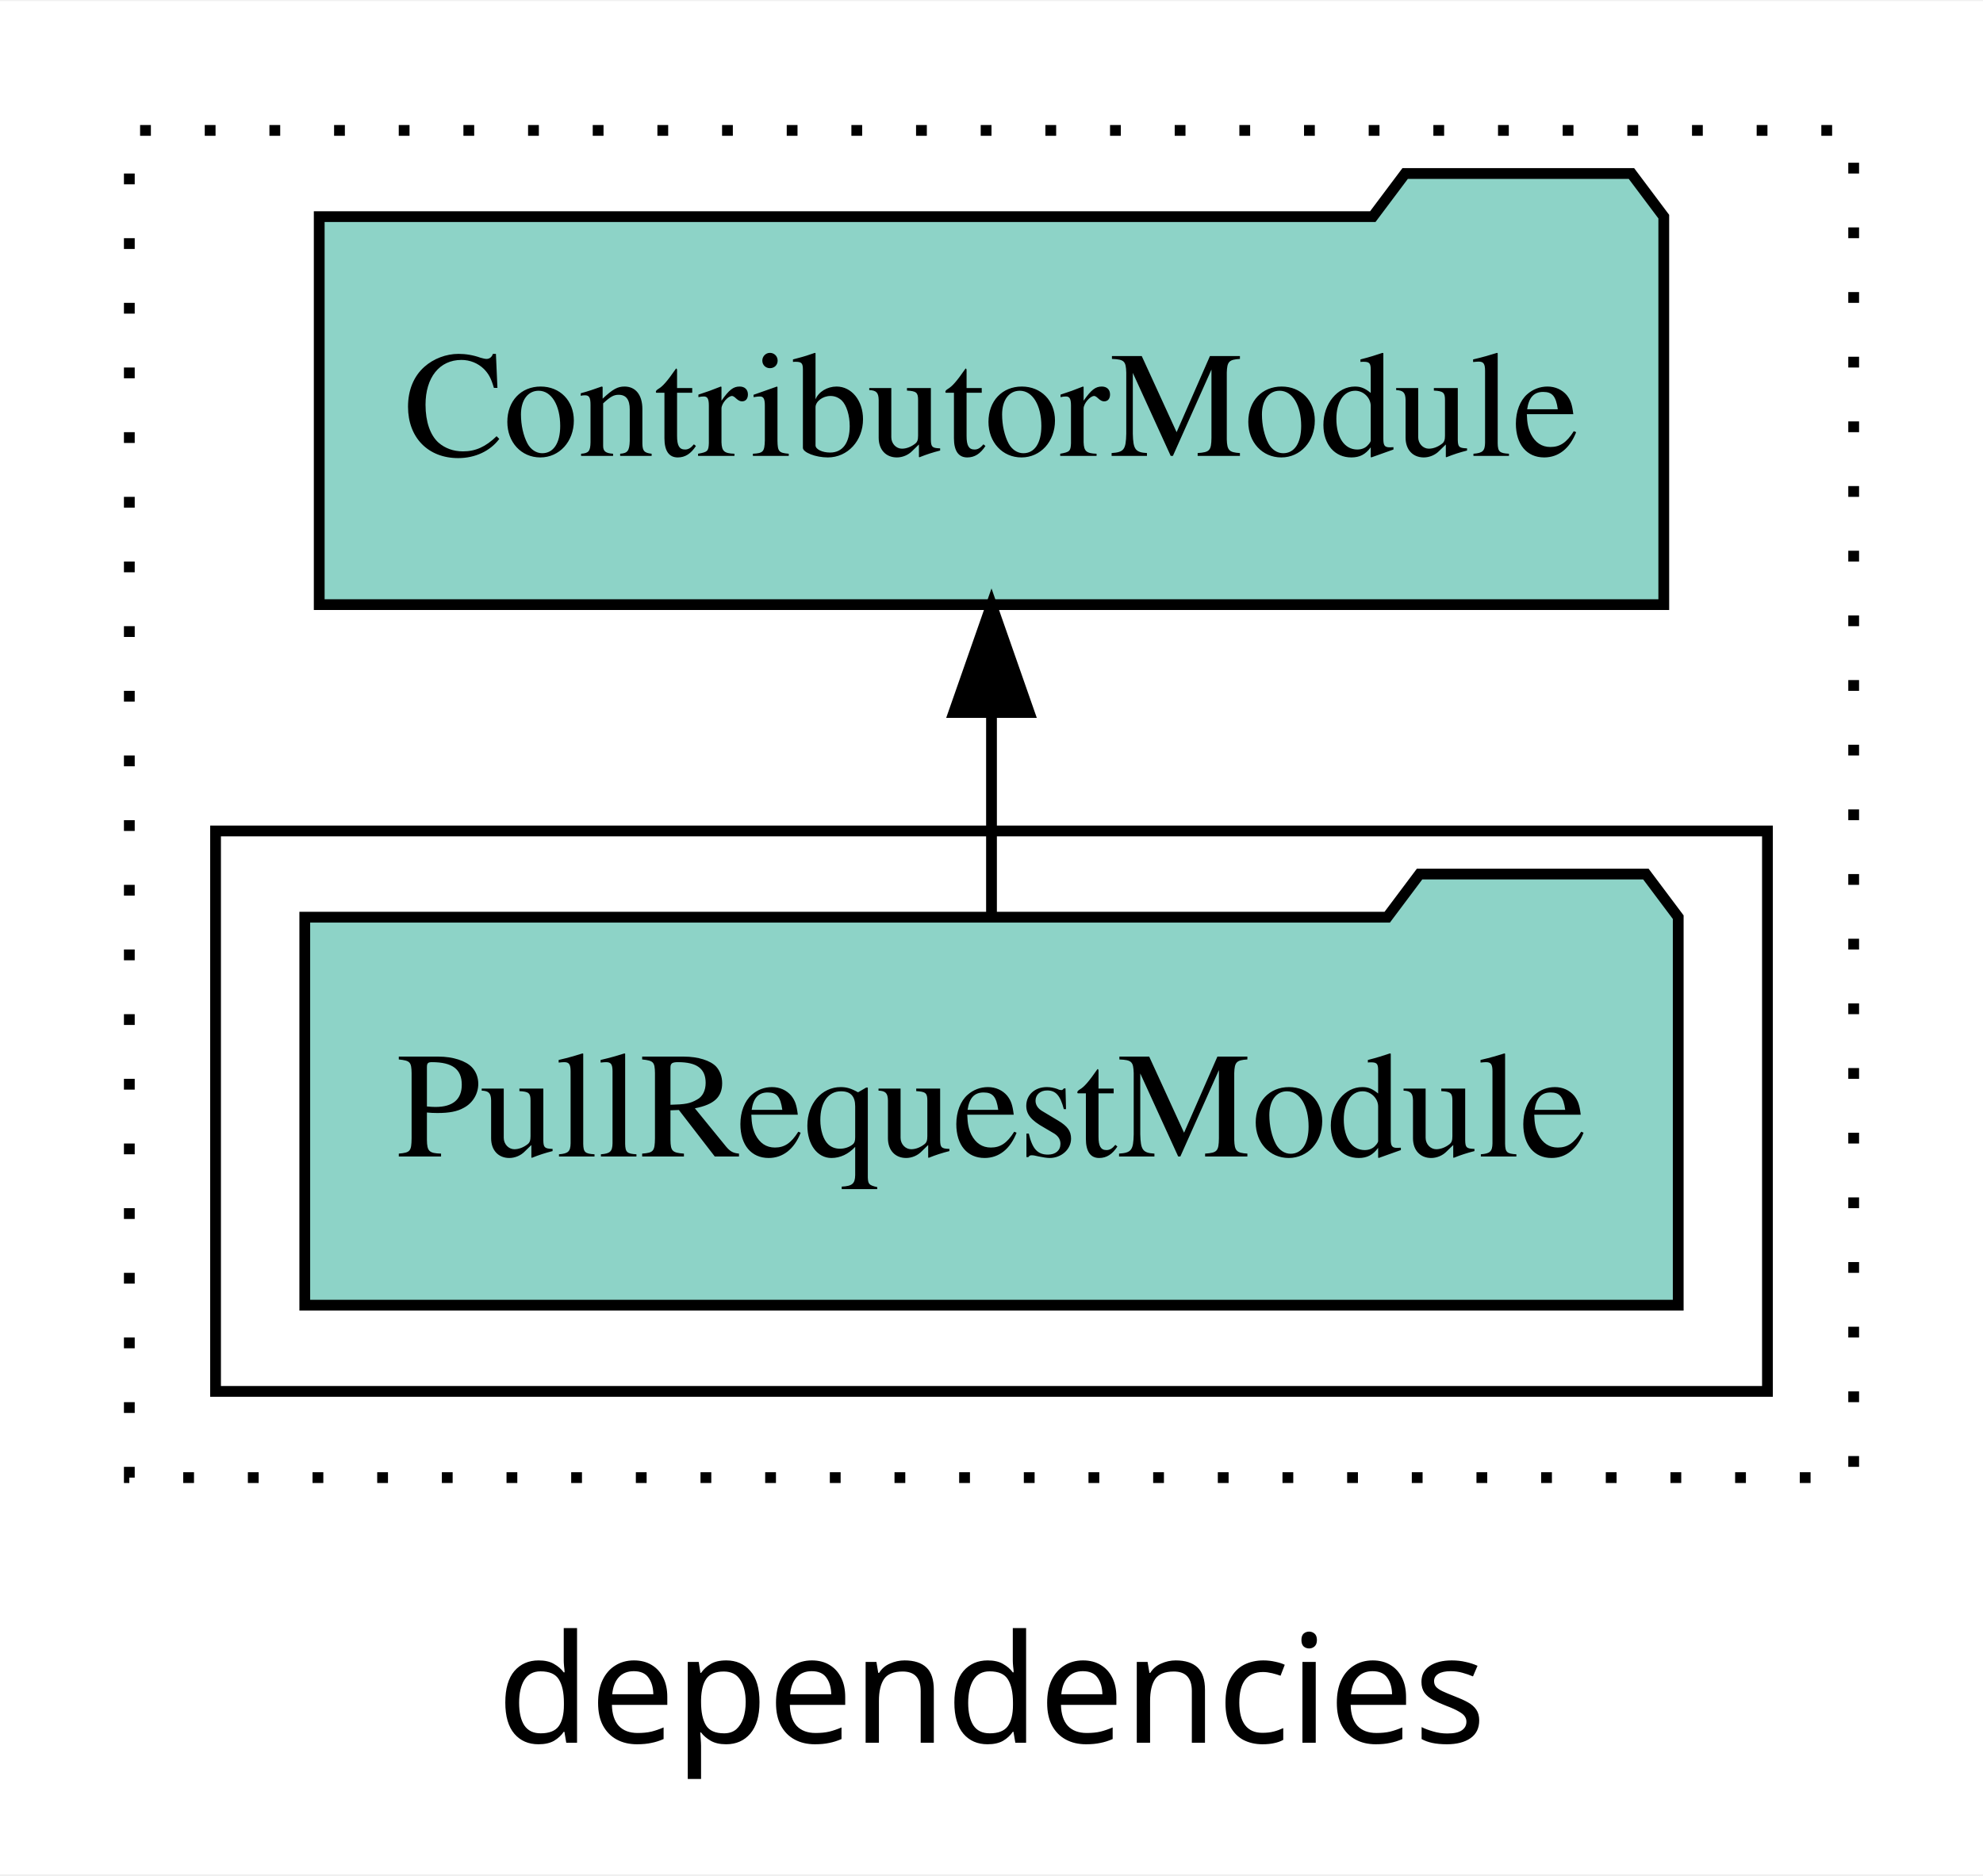
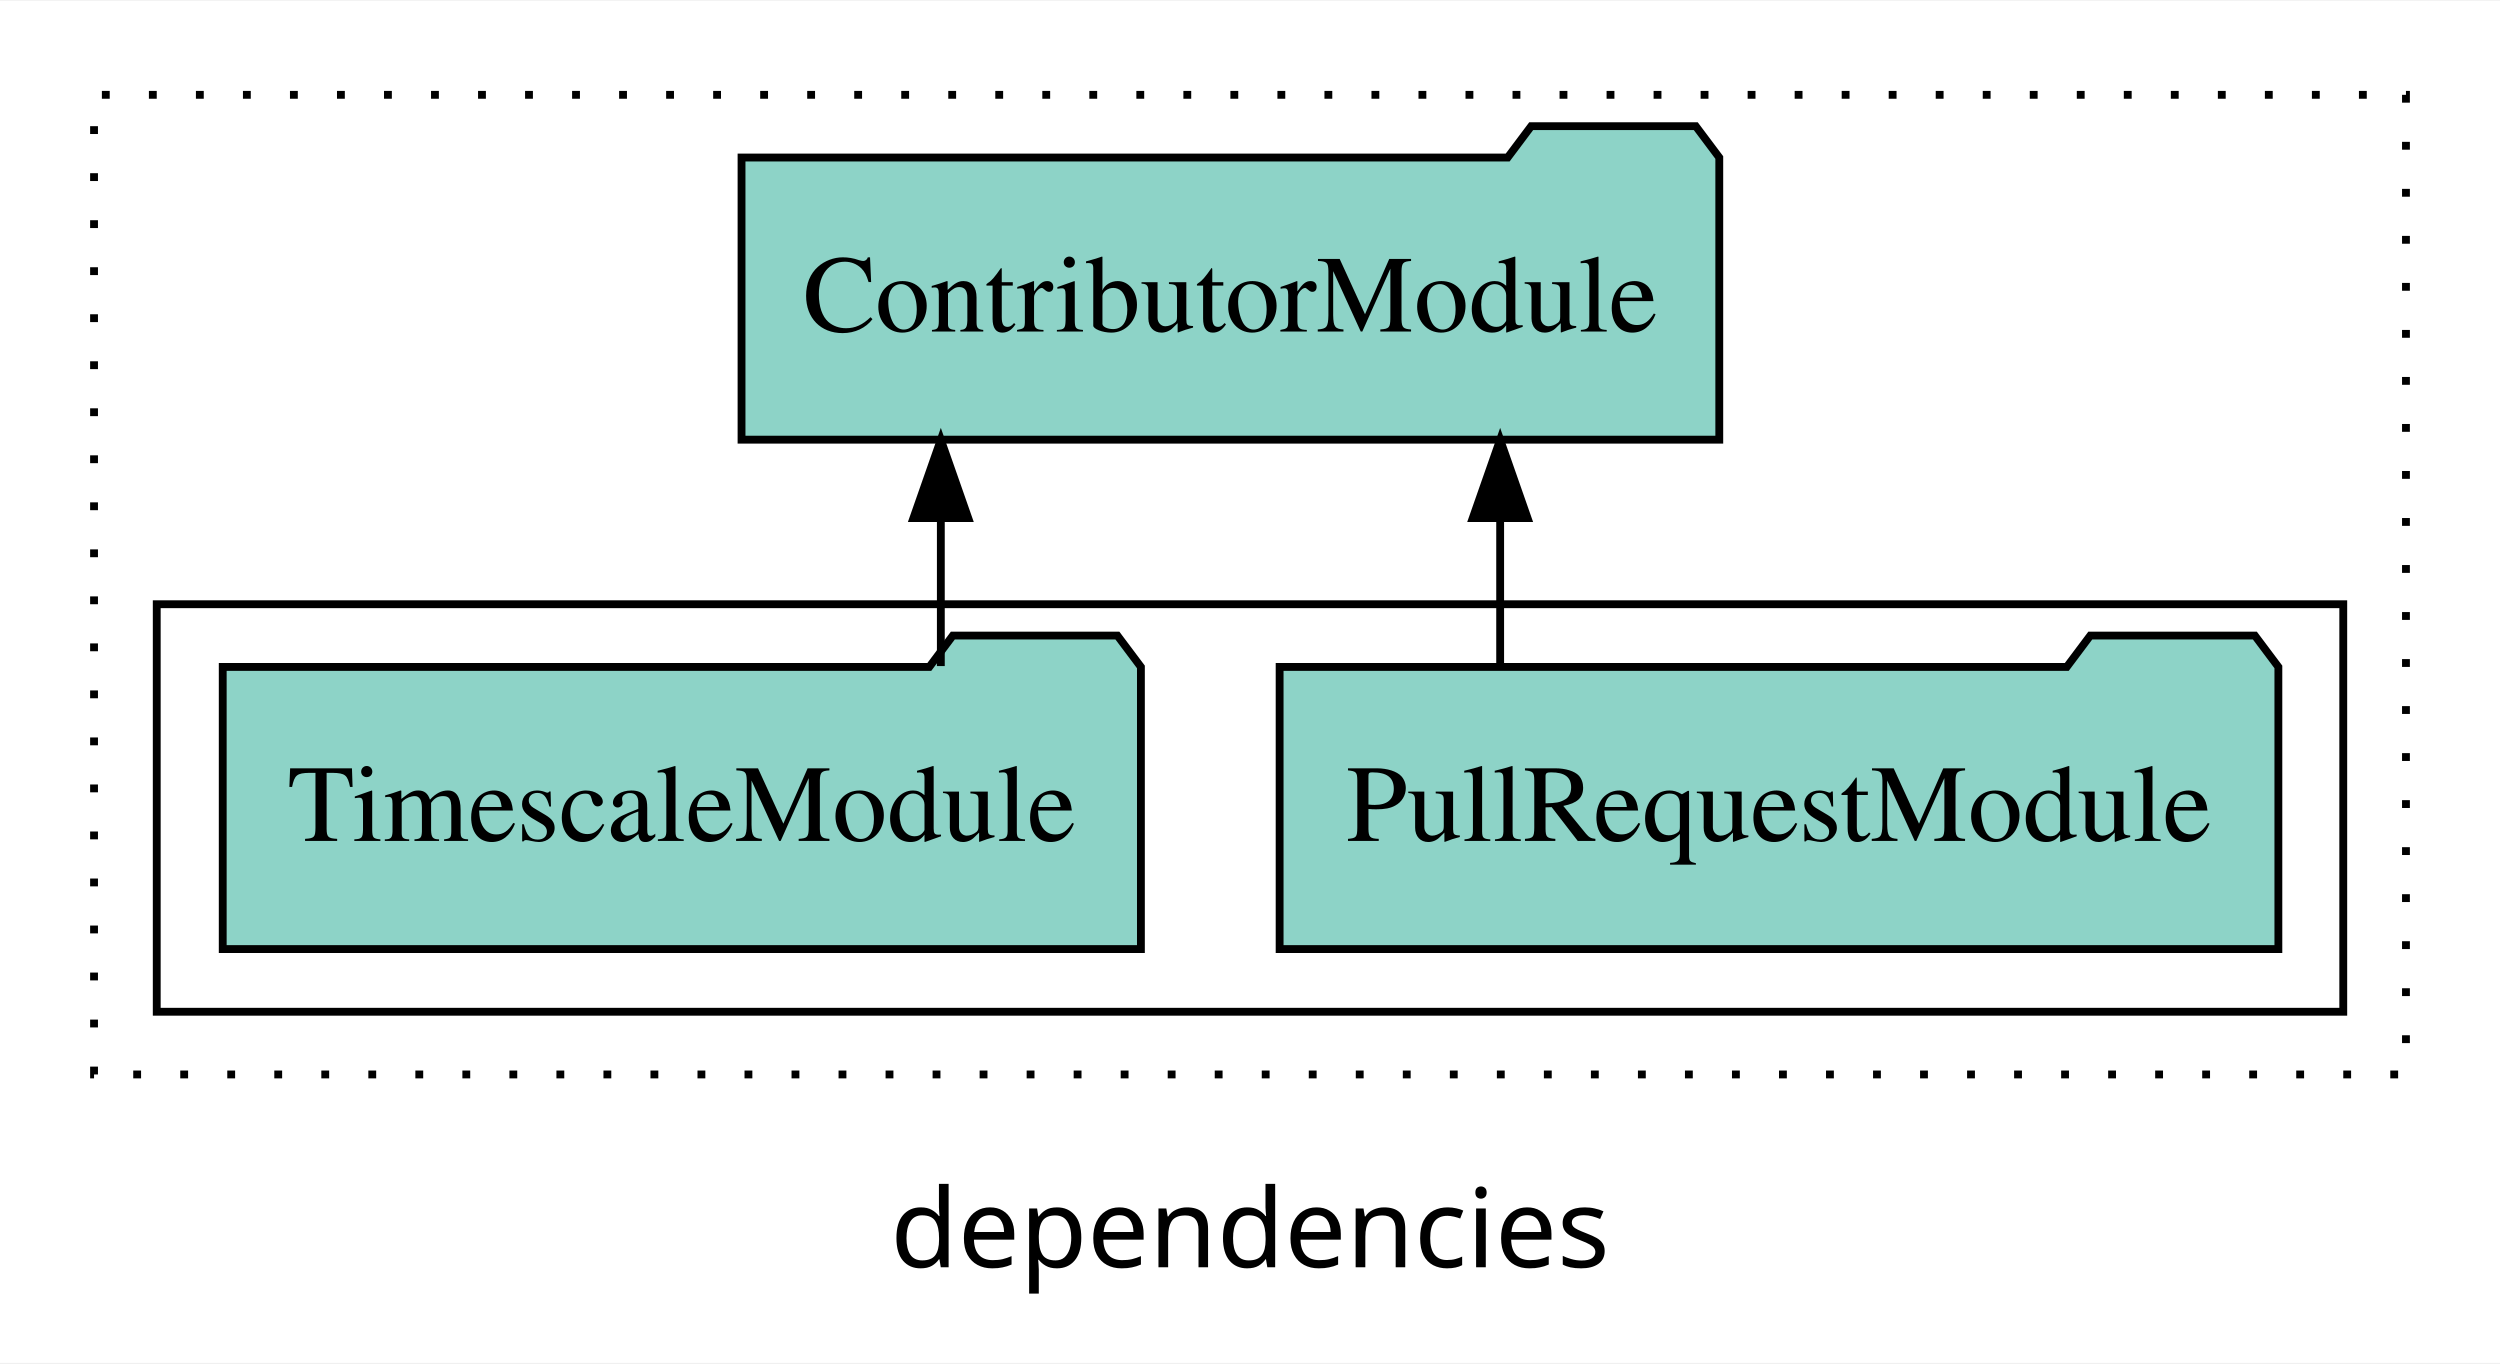
- <svg xmlns="http://www.w3.org/2000/svg" width="184pt" height="174pt" viewBox="0.00 0.00 184.00 173.80">
+ <svg xmlns="http://www.w3.org/2000/svg" width="319pt" height="174pt" viewBox="0.00 0.00 319.00 173.80">
  <g id="graph0" class="graph" transform="scale(1 1) rotate(0) translate(4 169.8)">
-     <polygon fill="white" stroke="transparent" points="-4,4 -4,-169.8 180,-169.8 180,4 -4,4" />
-     <text text-anchor="middle" x="88" y="-8.2" font-family="sans-serif" font-size="14.00">dependencies</text>
+     <polygon fill="white" stroke="transparent" points="-4,4 -4,-169.8 315,-169.8 315,4 -4,4" />
+     <text text-anchor="middle" x="155.5" y="-8.2" font-family="sans-serif" font-size="14.00">dependencies</text>
    <g id="clust1" class="cluster">
-       <polygon fill="none" stroke="black" stroke-dasharray="1,5" points="8,-32.8 8,-157.8 168,-157.8 168,-32.8 8,-32.8" />
+       <polygon fill="none" stroke="black" stroke-dasharray="1,5" points="8,-32.8 8,-157.8 303,-157.8 303,-32.8 8,-32.8" />
    </g>
    <g id="clust3" class="cluster">
-       <polygon fill="none" stroke="black" points="16,-40.8 16,-92.8 160,-92.8 160,-40.8 16,-40.8" />
+       <polygon fill="none" stroke="black" points="16,-40.8 16,-92.8 295,-92.8 295,-40.8 16,-40.8" />
    </g>
    <g id="node1" class="node">
-       <polygon fill="#8dd3c7" stroke="black" points="151.72,-84.8 148.72,-88.8 127.72,-88.8 124.72,-84.8 24.28,-84.8 24.28,-48.8 151.72,-48.8 151.72,-84.8" />
-       <text text-anchor="middle" x="88" y="-62.6" font-family="Times,serif" font-size="14.00">PullRequestModule</text>
+       <polygon fill="#8dd3c7" stroke="black" points="286.72,-84.8 283.72,-88.8 262.72,-88.8 259.72,-84.8 159.28,-84.8 159.28,-48.8 286.72,-48.8 286.72,-84.8" />
+       <text text-anchor="middle" x="223" y="-62.6" font-family="Times,serif" font-size="14.00">PullRequestModule</text>
+     </g>
+     <g id="node3" class="node">
+       <polygon fill="#8dd3c7" stroke="black" points="215.38,-149.8 212.38,-153.8 191.38,-153.8 188.38,-149.8 90.62,-149.8 90.62,-113.8 215.38,-113.8 215.38,-149.8" />
+       <text text-anchor="middle" x="153" y="-127.6" font-family="Times,serif" font-size="14.00">ContributorModule</text>
+     </g>
+     <g id="edge1" class="edge">
+       <path fill="none" stroke="black" d="M187.42,-84.91C187.42,-84.91 187.42,-103.79 187.42,-103.79" />
+       <polygon fill="black" stroke="black" points="183.92,-103.79 187.42,-113.79 190.92,-103.79 183.92,-103.79" />
    </g>
    <g id="node2" class="node">
-       <polygon fill="#8dd3c7" stroke="black" points="150.38,-149.8 147.38,-153.8 126.38,-153.8 123.38,-149.8 25.62,-149.8 25.62,-113.8 150.38,-113.8 150.38,-149.8" />
-       <text text-anchor="middle" x="88" y="-127.6" font-family="Times,serif" font-size="14.00">ContributorModule</text>
+       <polygon fill="#8dd3c7" stroke="black" points="141.58,-84.8 138.58,-88.8 117.58,-88.8 114.58,-84.8 24.42,-84.8 24.42,-48.8 141.58,-48.8 141.58,-84.8" />
+       <text text-anchor="middle" x="83" y="-62.6" font-family="Times,serif" font-size="14.00">TimescaleModule</text>
    </g>
-     <g id="edge1" class="edge">
-       <path fill="none" stroke="black" d="M88,-84.91C88,-84.91 88,-103.79 88,-103.79" />
-       <polygon fill="black" stroke="black" points="84.5,-103.79 88,-113.79 91.5,-103.79 84.5,-103.79" />
+     <g id="edge2" class="edge">
+       <path fill="none" stroke="black" d="M116.05,-84.91C116.05,-84.91 116.05,-103.79 116.05,-103.79" />
+       <polygon fill="black" stroke="black" points="112.55,-103.79 116.05,-113.79 119.55,-103.79 112.55,-103.79" />
    </g>
  </g>
</svg>
